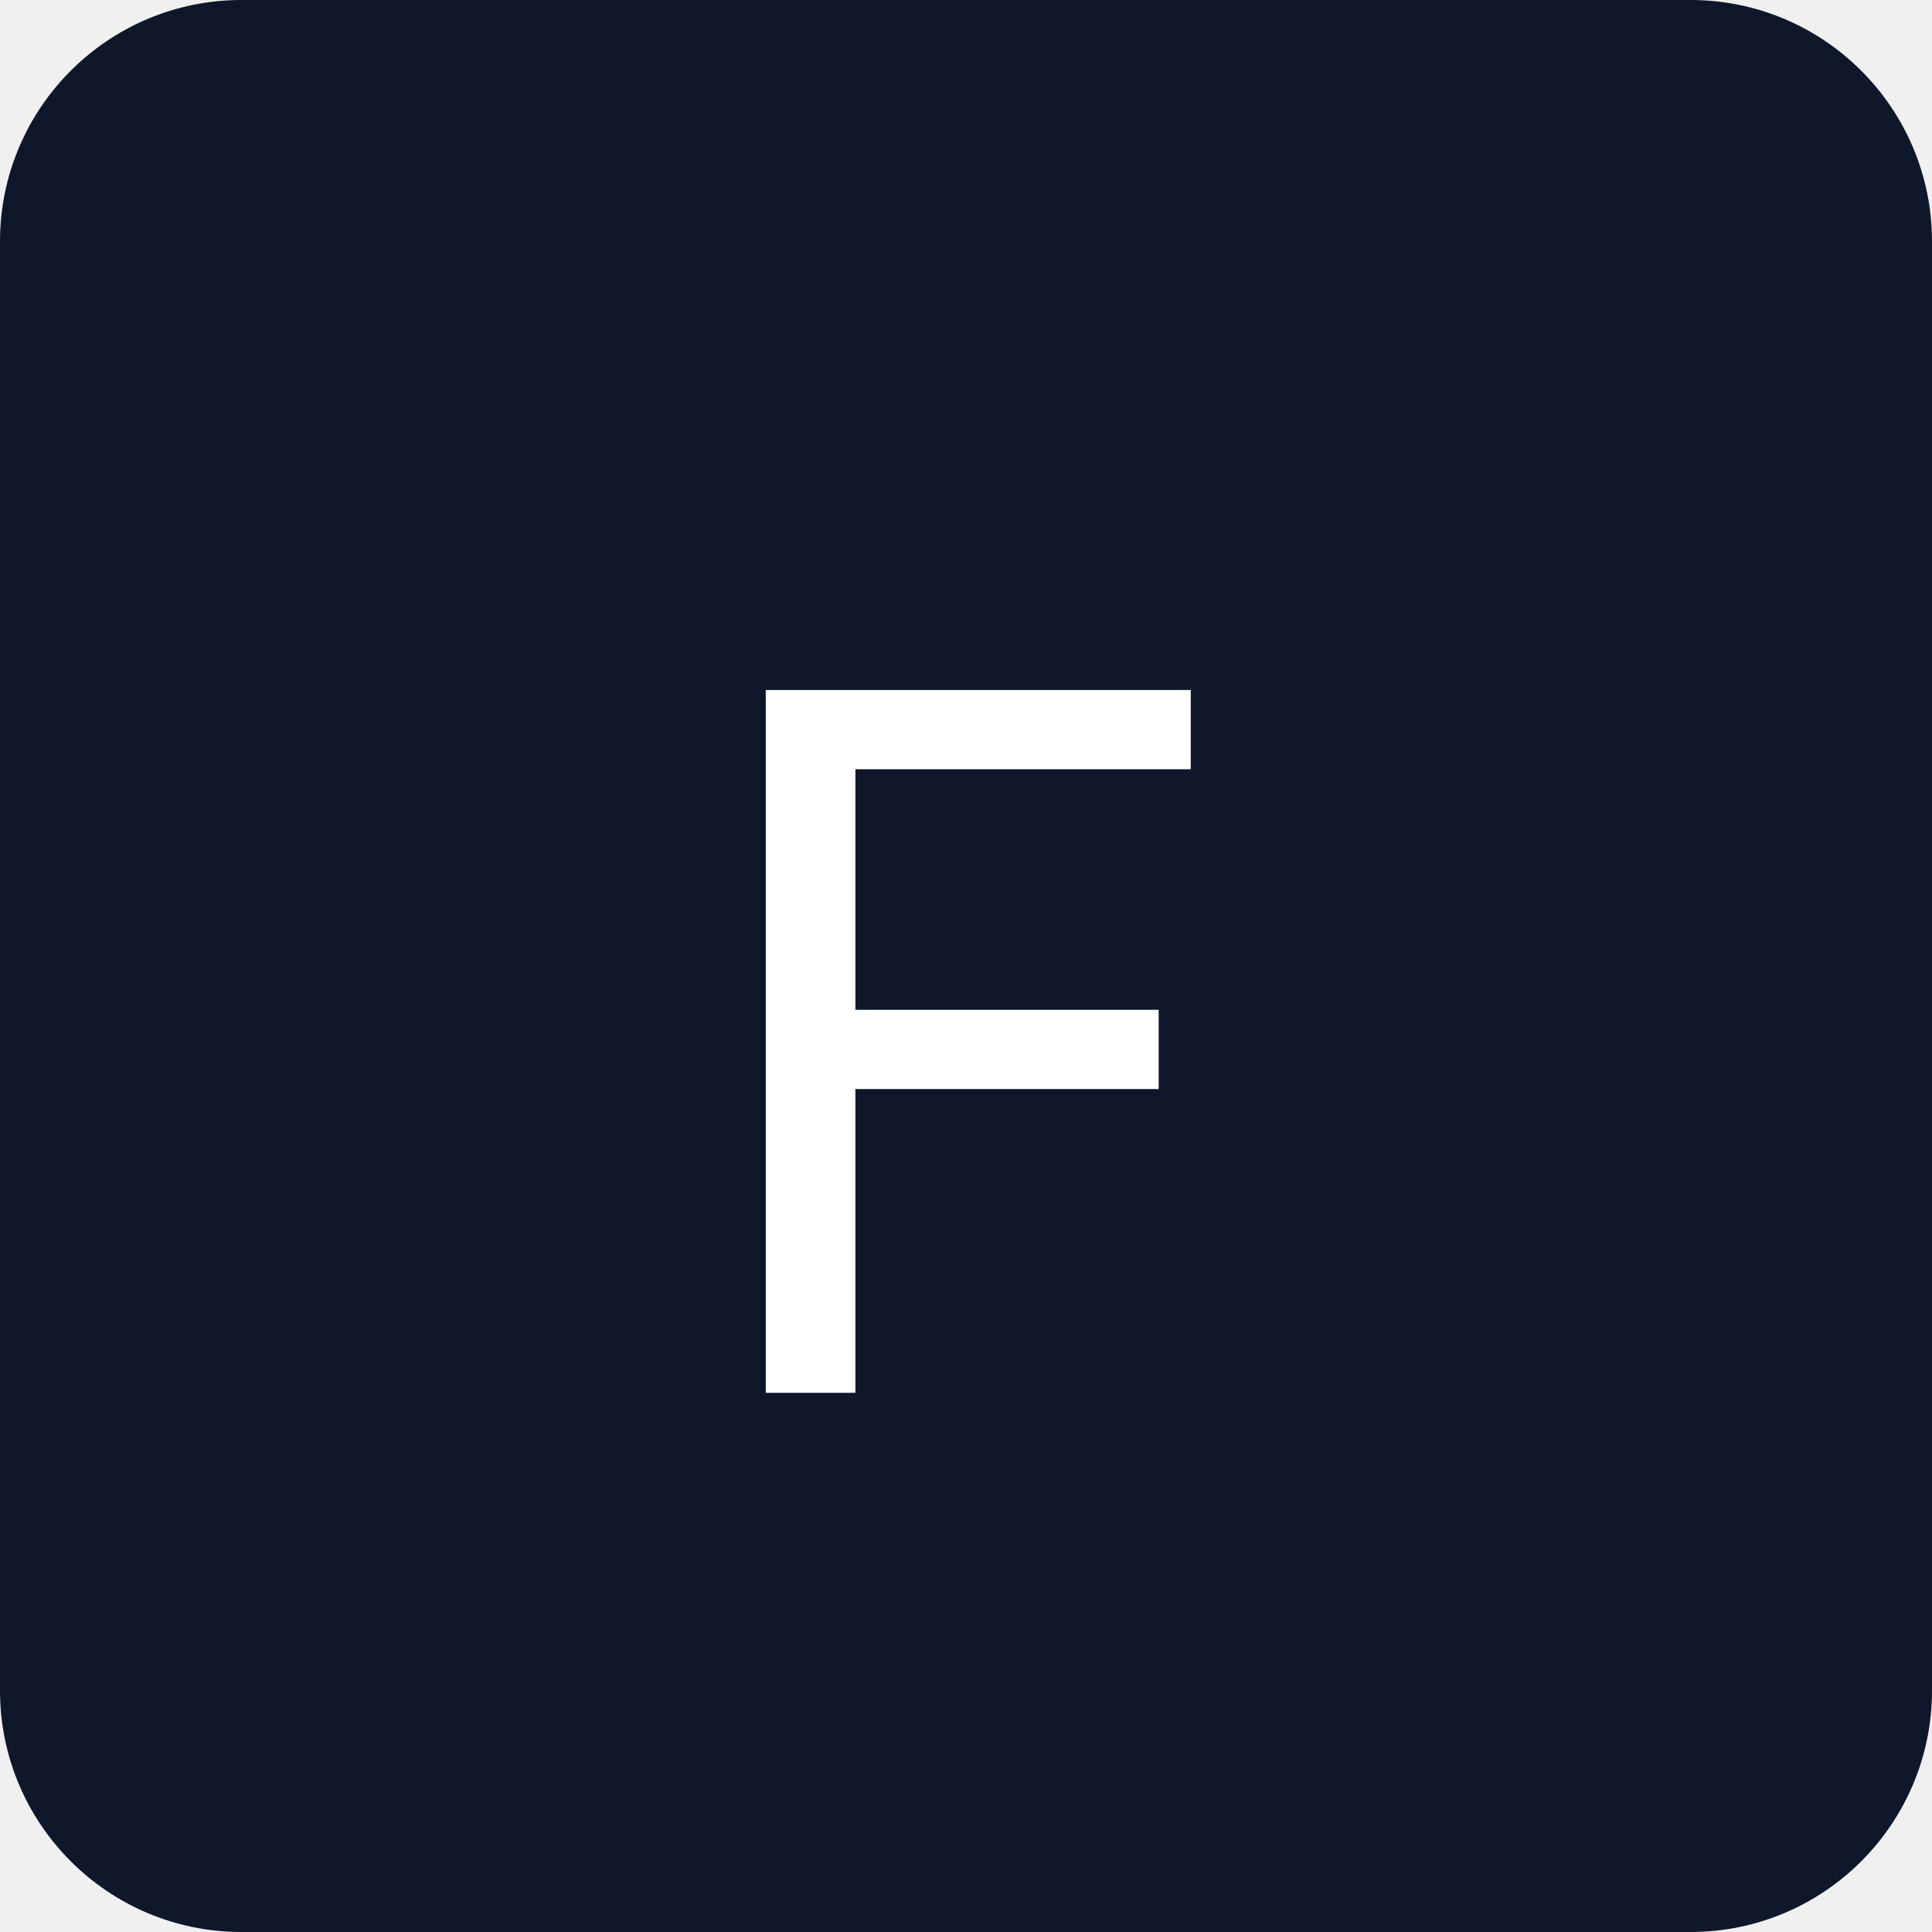
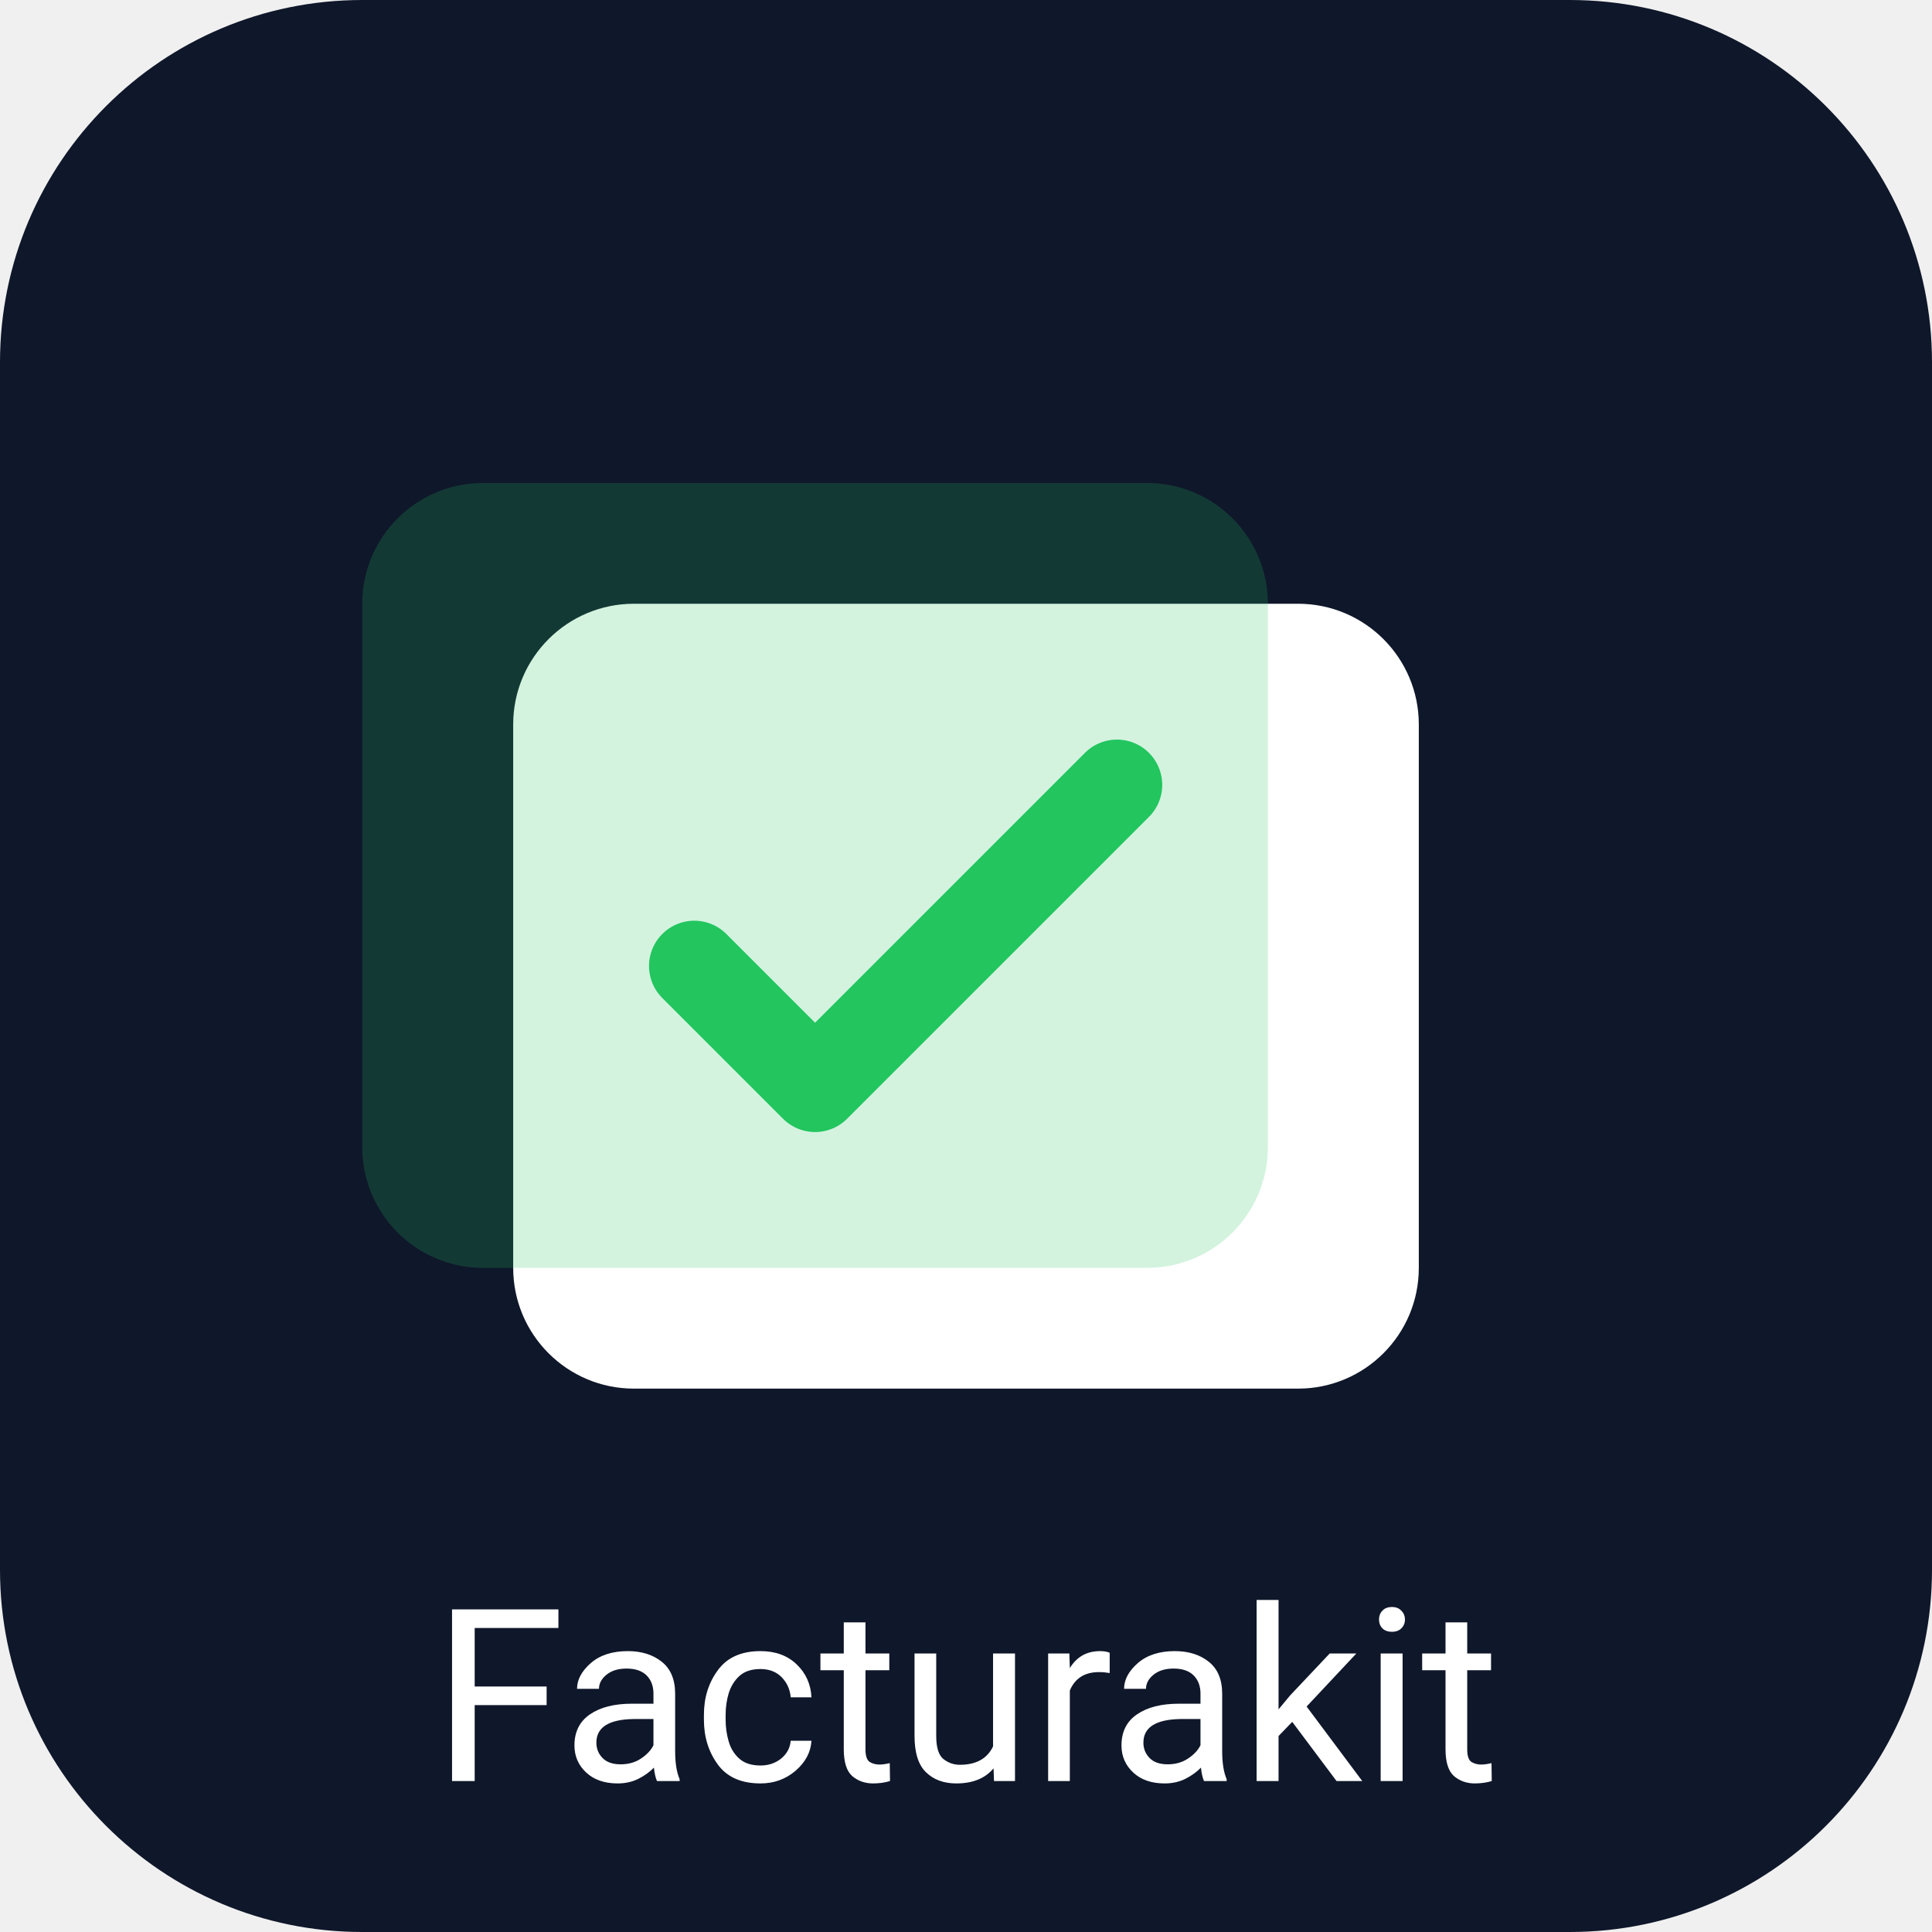
- <svg xmlns="http://www.w3.org/2000/svg" width="128" height="128">
-   <rect width="128" height="128" rx="16" fill="#0f172a" />
-   <text x="50%" y="54%" dominant-baseline="middle" text-anchor="middle" font-size="64" font-family="Inter,Arial" fill="#fff">F</text>
+ <svg xmlns="http://www.w3.org/2000/svg" width="128" height="128" viewBox="0 0 128 128">
+   <rect width="128" height="128" rx="24" fill="#0f172a" />
+   <g transform="translate(24,24)">
+     <rect x="10" y="16" width="60" height="52" rx="8" fill="#ffffff" />
+     <rect x="0" y="8" width="60" height="52" rx="8" fill="#22c55e" opacity="0.2" />
+     <path d="M22 40 l8 8 l20 -20" stroke="#22c55e" stroke-width="6" fill="none" stroke-linecap="round" stroke-linejoin="round" />
+   </g>
+   <text x="64" y="118" font-family="system-ui, -apple-system, Segoe UI, Roboto, Arial" font-size="16" text-anchor="middle" fill="#fff">Facturakit</text>
</svg>
